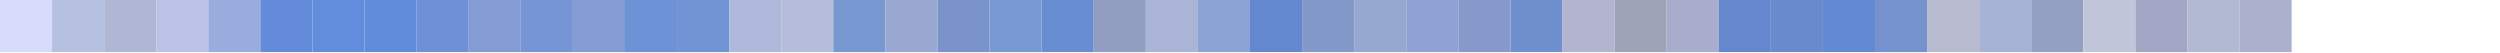
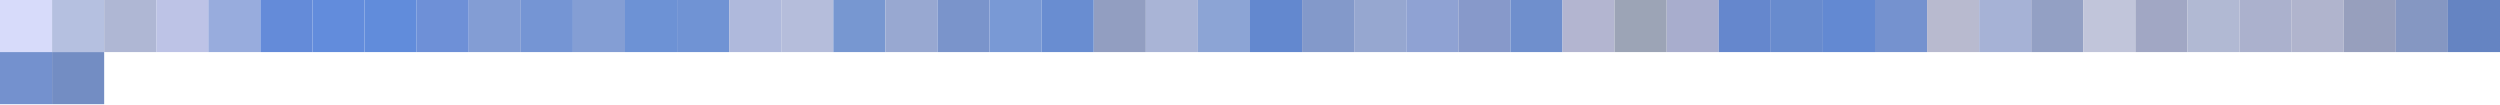
- <svg xmlns="http://www.w3.org/2000/svg" width="480" height="10">
+ <svg xmlns="http://www.w3.org/2000/svg" width="480" height="20">
  <rect x="0" y="0" width="10" height="10" fill="rgb(215,219,250)" />
  <rect x="10" y="0" width="10" height="10" fill="rgb(181,192,224)" />
  <rect x="20" y="0" width="10" height="10" fill="rgb(175,183,212)" />
  <rect x="30" y="0" width="10" height="10" fill="rgb(189,195,230)" />
  <rect x="40" y="0" width="10" height="10" fill="rgb(152,172,221)" />
  <rect x="50" y="0" width="10" height="10" fill="rgb(100,139,217)" />
  <rect x="60" y="0" width="10" height="10" fill="rgb(98,140,220)" />
  <rect x="70" y="0" width="10" height="10" fill="rgb(97,140,219)" />
  <rect x="80" y="0" width="10" height="10" fill="rgb(110,144,215)" />
  <rect x="90" y="0" width="10" height="10" fill="rgb(131,157,212)" />
  <rect x="100" y="0" width="10" height="10" fill="rgb(117,149,212)" />
  <rect x="110" y="0" width="10" height="10" fill="rgb(132,158,212)" />
  <rect x="120" y="0" width="10" height="10" fill="rgb(109,146,213)" />
  <rect x="130" y="0" width="10" height="10" fill="rgb(112,147,212)" />
  <rect x="140" y="0" width="10" height="10" fill="rgb(175,185,220)" />
  <rect x="150" y="0" width="10" height="10" fill="rgb(181,189,219)" />
  <rect x="160" y="0" width="10" height="10" fill="rgb(119,151,209)" />
  <rect x="170" y="0" width="10" height="10" fill="rgb(152,168,209)" />
  <rect x="180" y="0" width="10" height="10" fill="rgb(122,148,203)" />
  <rect x="190" y="0" width="10" height="10" fill="rgb(121,153,213)" />
  <rect x="200" y="0" width="10" height="10" fill="rgb(105,141,209)" />
  <rect x="210" y="0" width="10" height="10" fill="rgb(146,158,193)" />
  <rect x="220" y="0" width="10" height="10" fill="rgb(169,180,214)" />
  <rect x="230" y="0" width="10" height="10" fill="rgb(140,164,213)" />
  <rect x="240" y="0" width="10" height="10" fill="rgb(99,136,207)" />
  <rect x="250" y="0" width="10" height="10" fill="rgb(131,153,202)" />
  <rect x="260" y="0" width="10" height="10" fill="rgb(150,167,208)" />
  <rect x="270" y="0" width="10" height="10" fill="rgb(143,162,211)" />
  <rect x="280" y="0" width="10" height="10" fill="rgb(135,153,202)" />
  <rect x="290" y="0" width="10" height="10" fill="rgb(111,143,205)" />
  <rect x="300" y="0" width="10" height="10" fill="rgb(179,181,208)" />
  <rect x="310" y="0" width="10" height="10" fill="rgb(156,164,182)" />
  <rect x="320" y="0" width="10" height="10" fill="rgb(168,173,205)" />
  <rect x="330" y="0" width="10" height="10" fill="rgb(101,135,205)" />
  <rect x="340" y="0" width="10" height="10" fill="rgb(104,139,206)" />
  <rect x="350" y="0" width="10" height="10" fill="rgb(99,137,210)" />
  <rect x="360" y="0" width="10" height="10" fill="rgb(117,146,207)" />
  <rect x="370" y="0" width="10" height="10" fill="rgb(184,186,207)" />
  <rect x="380" y="0" width="10" height="10" fill="rgb(166,178,214)" />
  <rect x="390" y="0" width="10" height="10" fill="rgb(147,160,196)" />
  <rect x="400" y="0" width="10" height="10" fill="rgb(193,197,218)" />
  <rect x="410" y="0" width="10" height="10" fill="rgb(161,167,196)" />
  <rect x="420" y="0" width="10" height="10" fill="rgb(177,185,211)" />
  <rect x="430" y="0" width="10" height="10" fill="rgb(171,177,205)" />
+   <rect x="440" y="0" width="10" height="10" fill="rgb(176,180,205)" />
+   <rect x="450" y="0" width="10" height="10" fill="rgb(151,159,189)" />
+   <rect x="460" y="0" width="10" height="10" fill="rgb(133,151,194)" />
+   <rect x="470" y="0" width="10" height="10" fill="rgb(101,132,194)" />
+   <rect x="0" y="10" width="10" height="10" fill="rgb(116,145,206)" />
+   <rect x="10" y="10" width="10" height="10" fill="rgb(115,141,195)" />
</svg>
